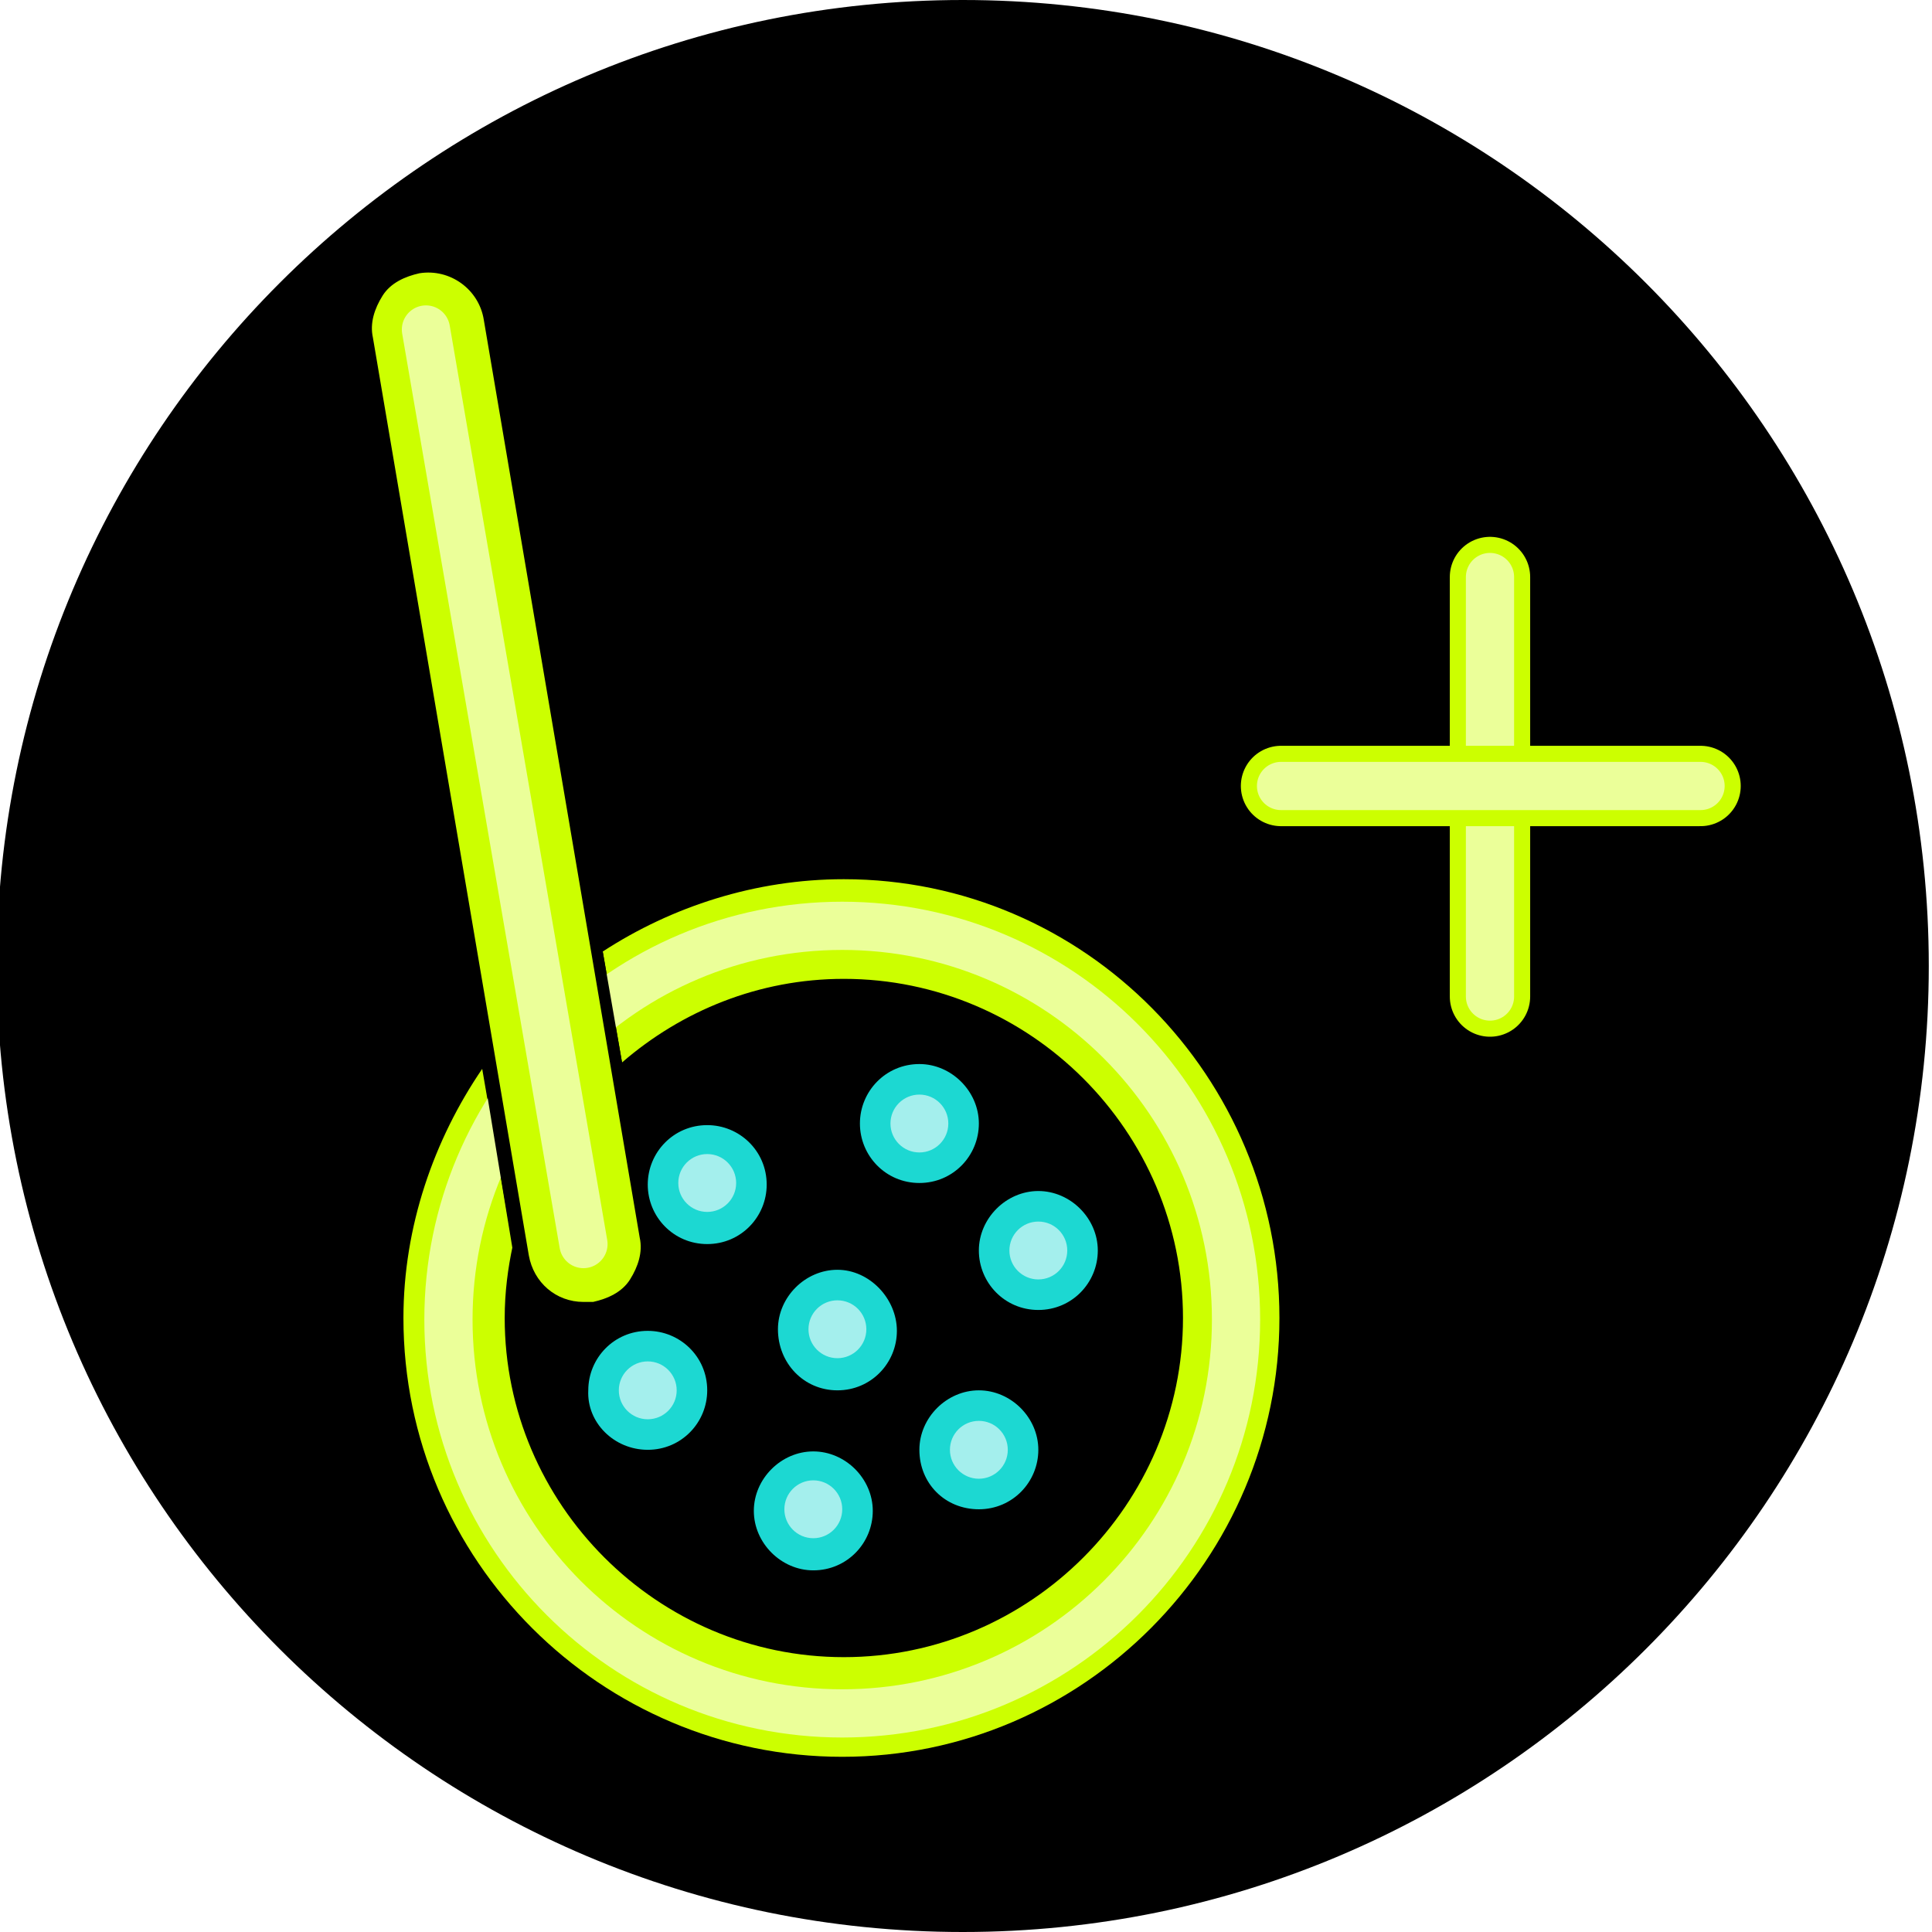
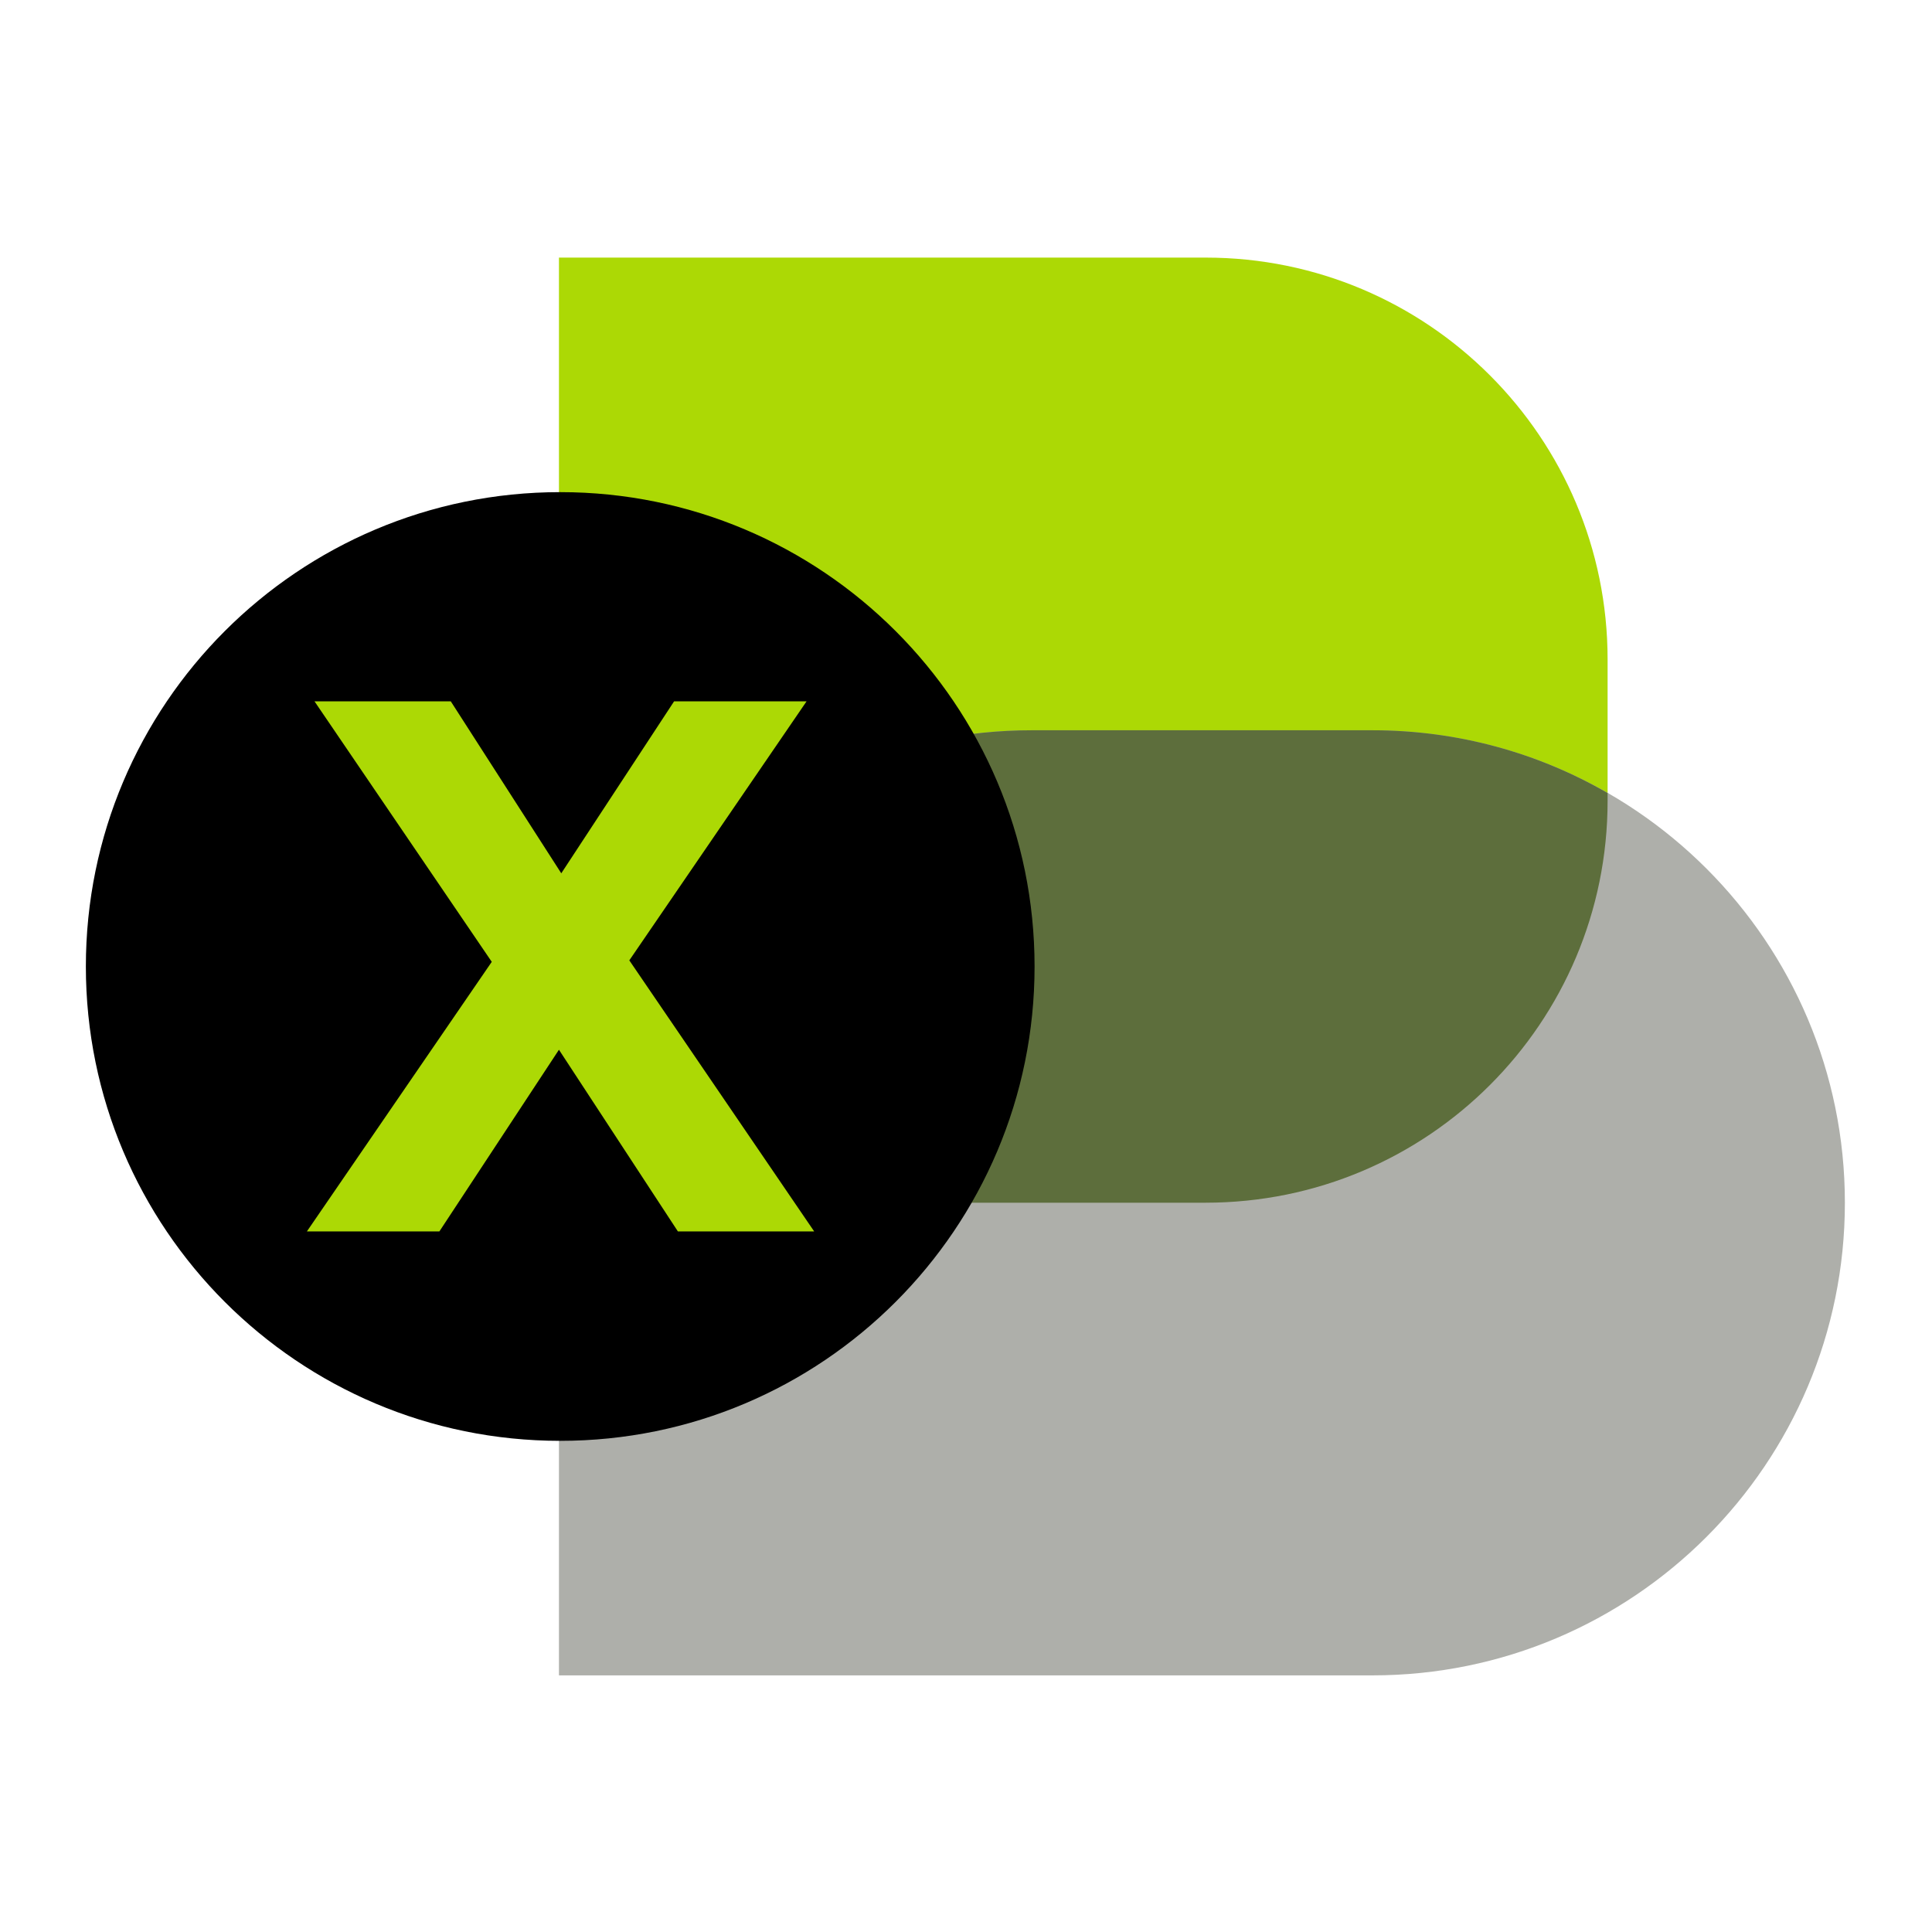
- <svg xmlns="http://www.w3.org/2000/svg" version="1.1" id="Layer_1" x="0px" y="0px" viewBox="0 0 120.2 120.2" style="enable-background:new 0 0 120.2 120.2;" xml:space="preserve">
-   <style type="text/css">
- 	.st0{fill:#CCFF00;}
- 	.st1{fill:#1CD8D2;}
- 	.st2{fill:#A4EFED;}
- 	.st3{fill:none;stroke:#EBFF99;stroke-width:3;stroke-linecap:round;stroke-miterlimit:10;}
- 	.st4{fill:#CCFF00;stroke:#CCFF00;stroke-width:5;stroke-linecap:round;stroke-miterlimit:10;}
- </style>
-   <circle cx="59.9" cy="60.1" r="60.1" />
-   <path class="st0" d="M52.5,54.7c-5.5,0-10.7,1.7-15,4.5l1.2,6.9c3.7-3.2,8.5-5.2,13.8-5.2c11.6,0,21.1,9.5,21.1,21.1  s-9.5,21.1-21.1,21.1c-11.6,0-21.1-9.5-21.1-21.1c0-1.6,0.2-3.1,0.5-4.5l-1.9-11c-3,4.4-4.9,9.8-4.9,15.5  c0,15.1,12.3,27.3,27.3,27.3s27.2-12.3,27.2-27.3S67.5,54.7,52.5,54.7z" />
-   <g>
-     <g>
-       <path class="st1" d="M50.6,97.7c2.1,0,3.7-1.7,3.7-3.7s-1.7-3.7-3.7-3.7s-3.7,1.7-3.7,3.7C46.9,96,48.6,97.7,50.6,97.7z" />
-       <path class="st1" d="M60.9,93.9c2.1,0,3.7-1.7,3.7-3.7s-1.7-3.7-3.7-3.7s-3.7,1.7-3.7,3.7C57.2,92.3,58.8,93.9,60.9,93.9z" />
-       <path class="st1" d="M52.1,86.5c2.1,0,3.7-1.7,3.7-3.7S54.1,79,52.1,79s-3.7,1.7-3.7,3.7C48.4,84.8,50,86.5,52.1,86.5z" />
-       <path class="st1" d="M40.3,90.2c2.1,0,3.7-1.7,3.7-3.7c0-2.1-1.7-3.7-3.7-3.7c-2.1,0-3.7,1.7-3.7,3.7    C36.5,88.5,38.2,90.2,40.3,90.2z" />
-       <path class="st1" d="M64.6,81.5c2.1,0,3.7-1.7,3.7-3.7s-1.7-3.7-3.7-3.7s-3.7,1.7-3.7,3.7S62.5,81.5,64.6,81.5z" />
-       <path class="st1" d="M57.2,73.6c2.1,0,3.7-1.7,3.7-3.7s-1.7-3.7-3.7-3.7c-2.1,0-3.7,1.7-3.7,3.7S55.1,73.6,57.2,73.6z" />
-     </g>
-     <path class="st1" d="M44,77.4c2.1,0,3.7-1.7,3.7-3.7c0-2.1-1.7-3.7-3.7-3.7c-2.1,0-3.7,1.7-3.7,3.7C40.3,75.7,41.9,77.4,44,77.4z" />
-   </g>
-   <circle class="st2" cx="57.2" cy="69.9" r="1.8" />
-   <circle class="st2" cx="60.9" cy="90.2" r="1.8" />
-   <circle class="st2" cx="64.6" cy="77.8" r="1.8" />
-   <circle class="st2" cx="44" cy="73.6" r="1.8" />
-   <circle class="st2" cx="40.3" cy="86.5" r="1.8" />
-   <circle class="st2" cx="52.1" cy="82.7" r="1.8" />
-   <circle class="st2" cx="50.6" cy="93.9" r="1.8" />
-   <circle class="st3" cx="52.4" cy="82.1" r="24.5" />
-   <polygon points="38.7,66.1 32.2,79.6 29.5,63.2 37.5,59.2 " />
-   <g>
-     <path class="st0" d="M36.3,81c-1.7,0-3.1-1.2-3.4-2.9L23.2,21c-0.2-0.9,0.1-1.8,0.6-2.6s1.4-1.2,2.3-1.4c1.9-0.3,3.7,1,4,2.9   l9.7,57.1c0.2,0.9-0.1,1.8-0.6,2.6c-0.5,0.8-1.4,1.2-2.3,1.4C36.6,81,36.4,81,36.3,81z" />
-     <line class="st3" x1="26.5" y1="20.5" x2="36.3" y2="77.4" />
-   </g>
-   <line class="st4" x1="92.7" y1="35.9" x2="92.7" y2="62" />
-   <line class="st3" x1="92.7" y1="35.9" x2="92.7" y2="62" />
-   <line class="st4" x1="79.7" y1="48.9" x2="105.8" y2="48.9" />
-   <line class="st3" x1="79.7" y1="48.9" x2="105.8" y2="48.9" />
+ <svg xmlns="http://www.w3.org/2000/svg" width="1080" height="1080" viewBox="0 0 1080 1080" fill="none">
+   <path d="M674.005 672.324H312.458V144H674.005C798.143 144 898.658 244.633 898.658 368.653V447.553C898.658 571.691 798.143 672.324 674.005 672.324Z" fill="#ACD905" />
+   <path d="M767.197 936.546H312.458V672.324C312.458 526.453 430.69 408.221 576.561 408.221H767.197C913.068 408.221 1031.3 526.453 1031.3 672.324C1031.3 818.195 913.068 936.546 767.197 936.546Z" fill="#AEAFAA" />
+   <path d="M898.658 443.301V447.671C898.658 571.809 798.143 672.324 673.887 672.324H312.458C312.458 599.448 342.104 533.422 389.822 485.586C437.658 437.75 503.684 408.221 576.679 408.221H767.197C815.151 408.221 860.035 420.978 898.658 443.301Z" fill="#5D6E3C" />
+   <path d="M313.166 805.439C459.613 805.439 578.332 686.72 578.332 540.273C578.332 393.826 459.613 275.107 313.166 275.107C166.719 275.107 48 393.826 48 540.273C48 686.72 166.719 805.439 313.166 805.439Z" fill="black" />
+   <path d="M450.887 392.04L351.789 536.848L455.139 688.388H378.956L312.458 586.81L245.605 688.388H171.547L274.897 537.674L175.799 392.04H251.983L313.757 488.185L376.83 392.04H450.887Z" fill="#ACD905" />
</svg>
